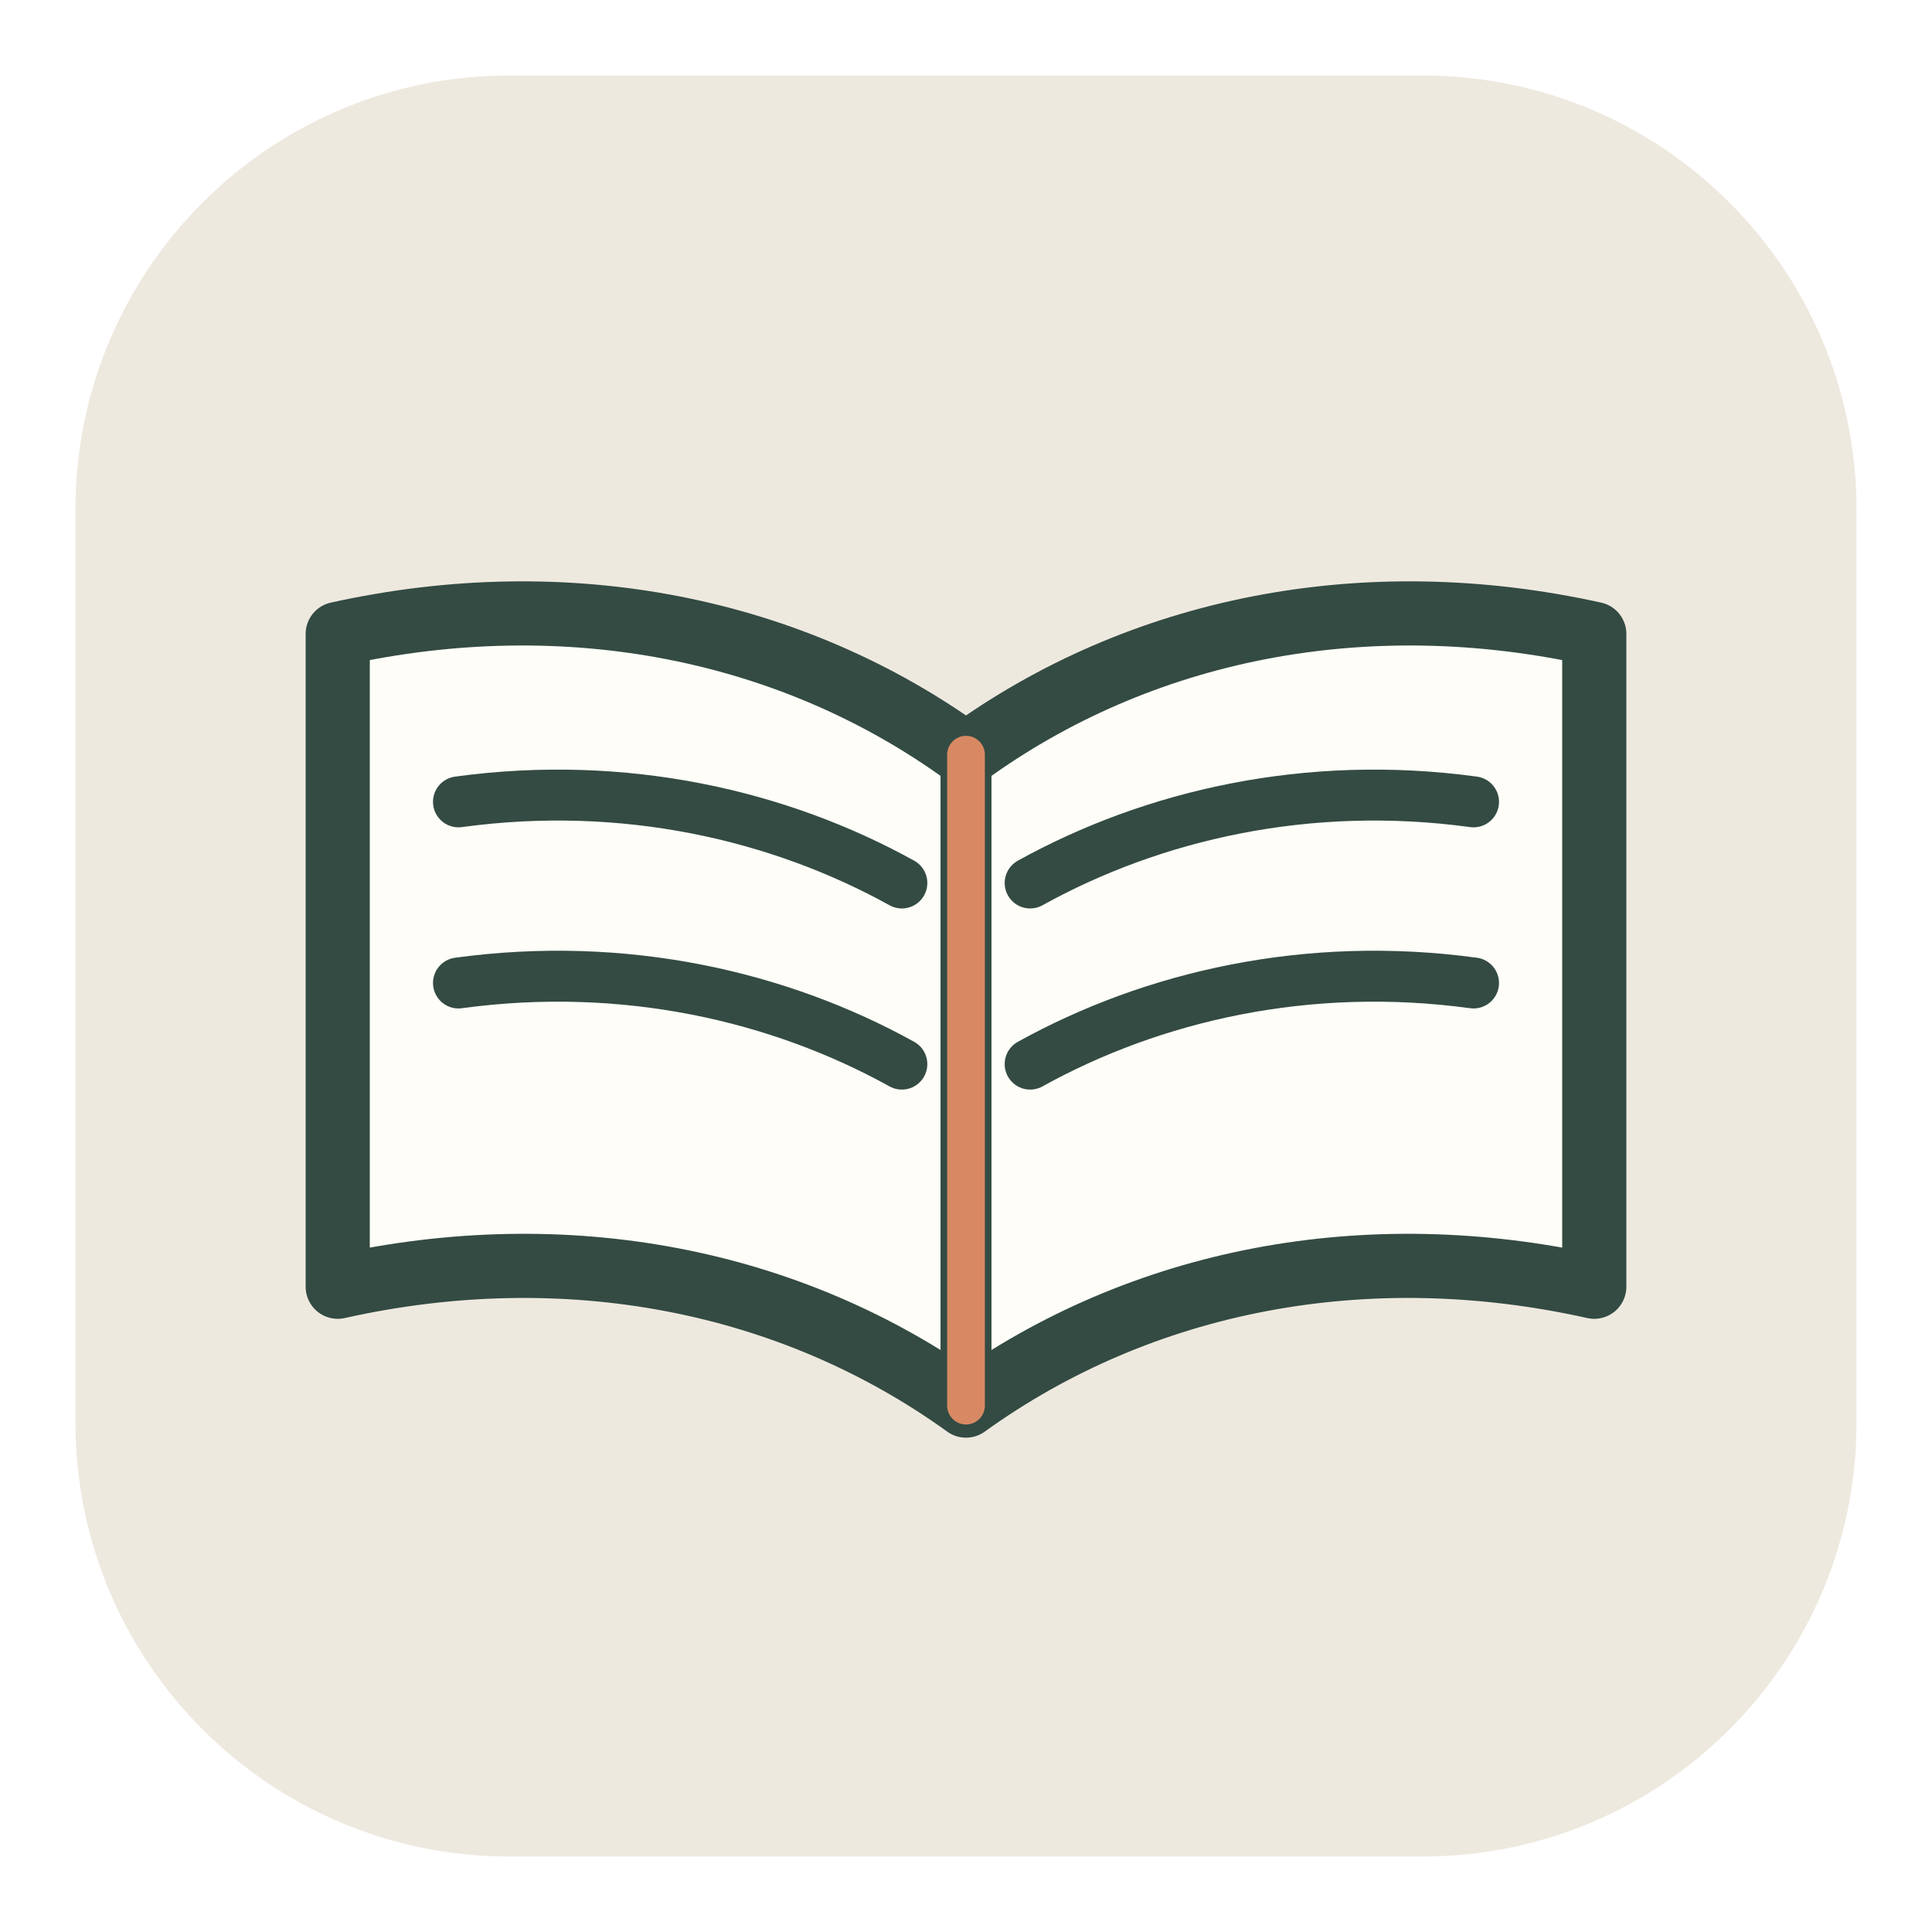
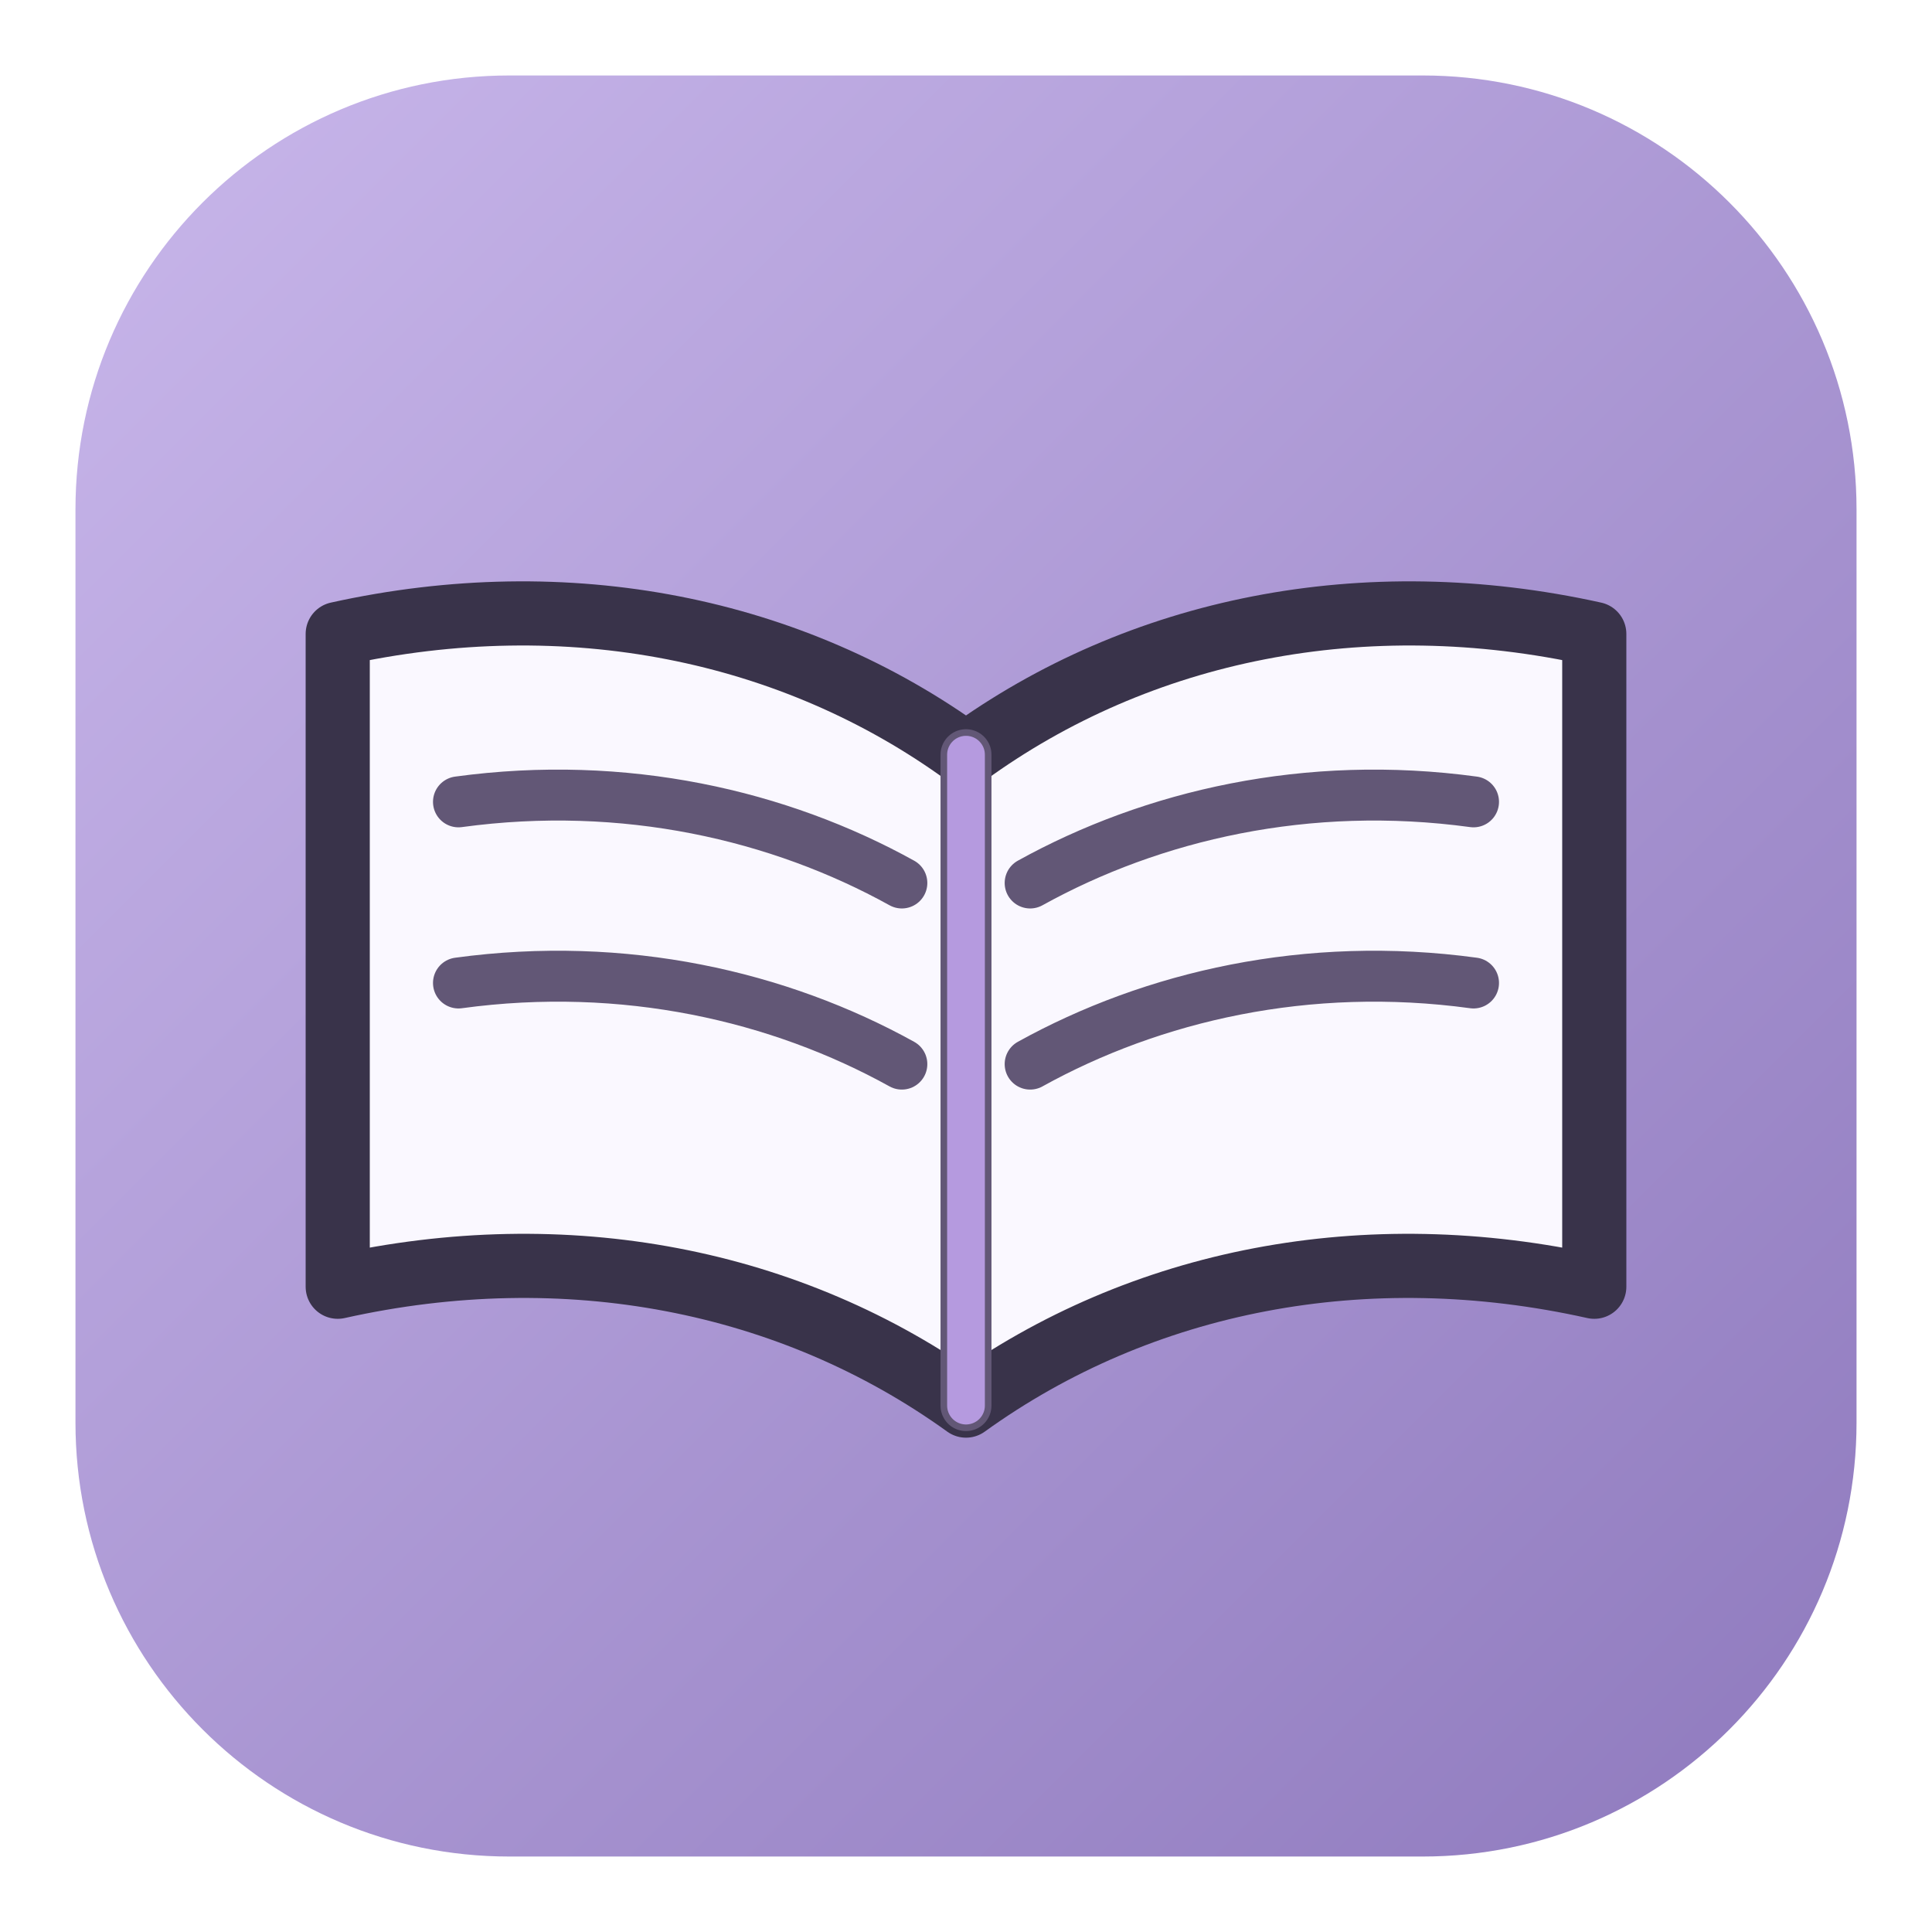
<svg xmlns="http://www.w3.org/2000/svg" viewBox="0 0 1024 1024">
-   <rect x="40" y="40" width="944" height="944" rx="230" fill="#eee9df" />
-   <path d="M512 400c-92-67-211-91-333-64v346c121-27 240-4 333 63 93-67 212-90 333-63V336c-122-27-241-3-333 64Z" fill="#fffdf8" stroke="#334b43" stroke-width="34" stroke-linejoin="round" />
-   <path d="M512 400v345M243 425c88-12 170 7 235 43M243 521c88-12 170 7 235 43M781 425c-88-12-170 7-235 43M781 521c-88-12-170 7-235 43" fill="none" stroke="#334b43" stroke-width="27" stroke-linecap="round" />
-   <path d="M512 400v345" fill="none" stroke="#d88963" stroke-width="20" stroke-linecap="round" />
+   <defs>
+     <linearGradient id="bg" x1="0" y1="0" x2="1" y2="1">
+       <stop offset="0" stop-color="#c9b7eb" />
+       <stop offset="1" stop-color="#8e79bd" />
+     </linearGradient>
+   </defs>
+   <rect x="40" y="40" width="944" height="944" rx="230" fill="url(#bg)" />
+   <path d="M512 400c-92-67-211-91-333-64v346c121-27 240-4 333 63 93-67 212-90 333-63V336c-122-27-241-3-333 64Z" fill="#faf8ff" stroke="#39334a" stroke-width="34" stroke-linejoin="round" />
+   <path d="M512 400v345M243 425c88-12 170 7 235 43M243 521c88-12 170 7 235 43M781 425c-88-12-170 7-235 43M781 521c-88-12-170 7-235 43" fill="none" stroke="#625776" stroke-width="27" stroke-linecap="round" />
+   <path d="M512 400v345" fill="none" stroke="#b59adf" stroke-width="20" stroke-linecap="round" />
</svg>
